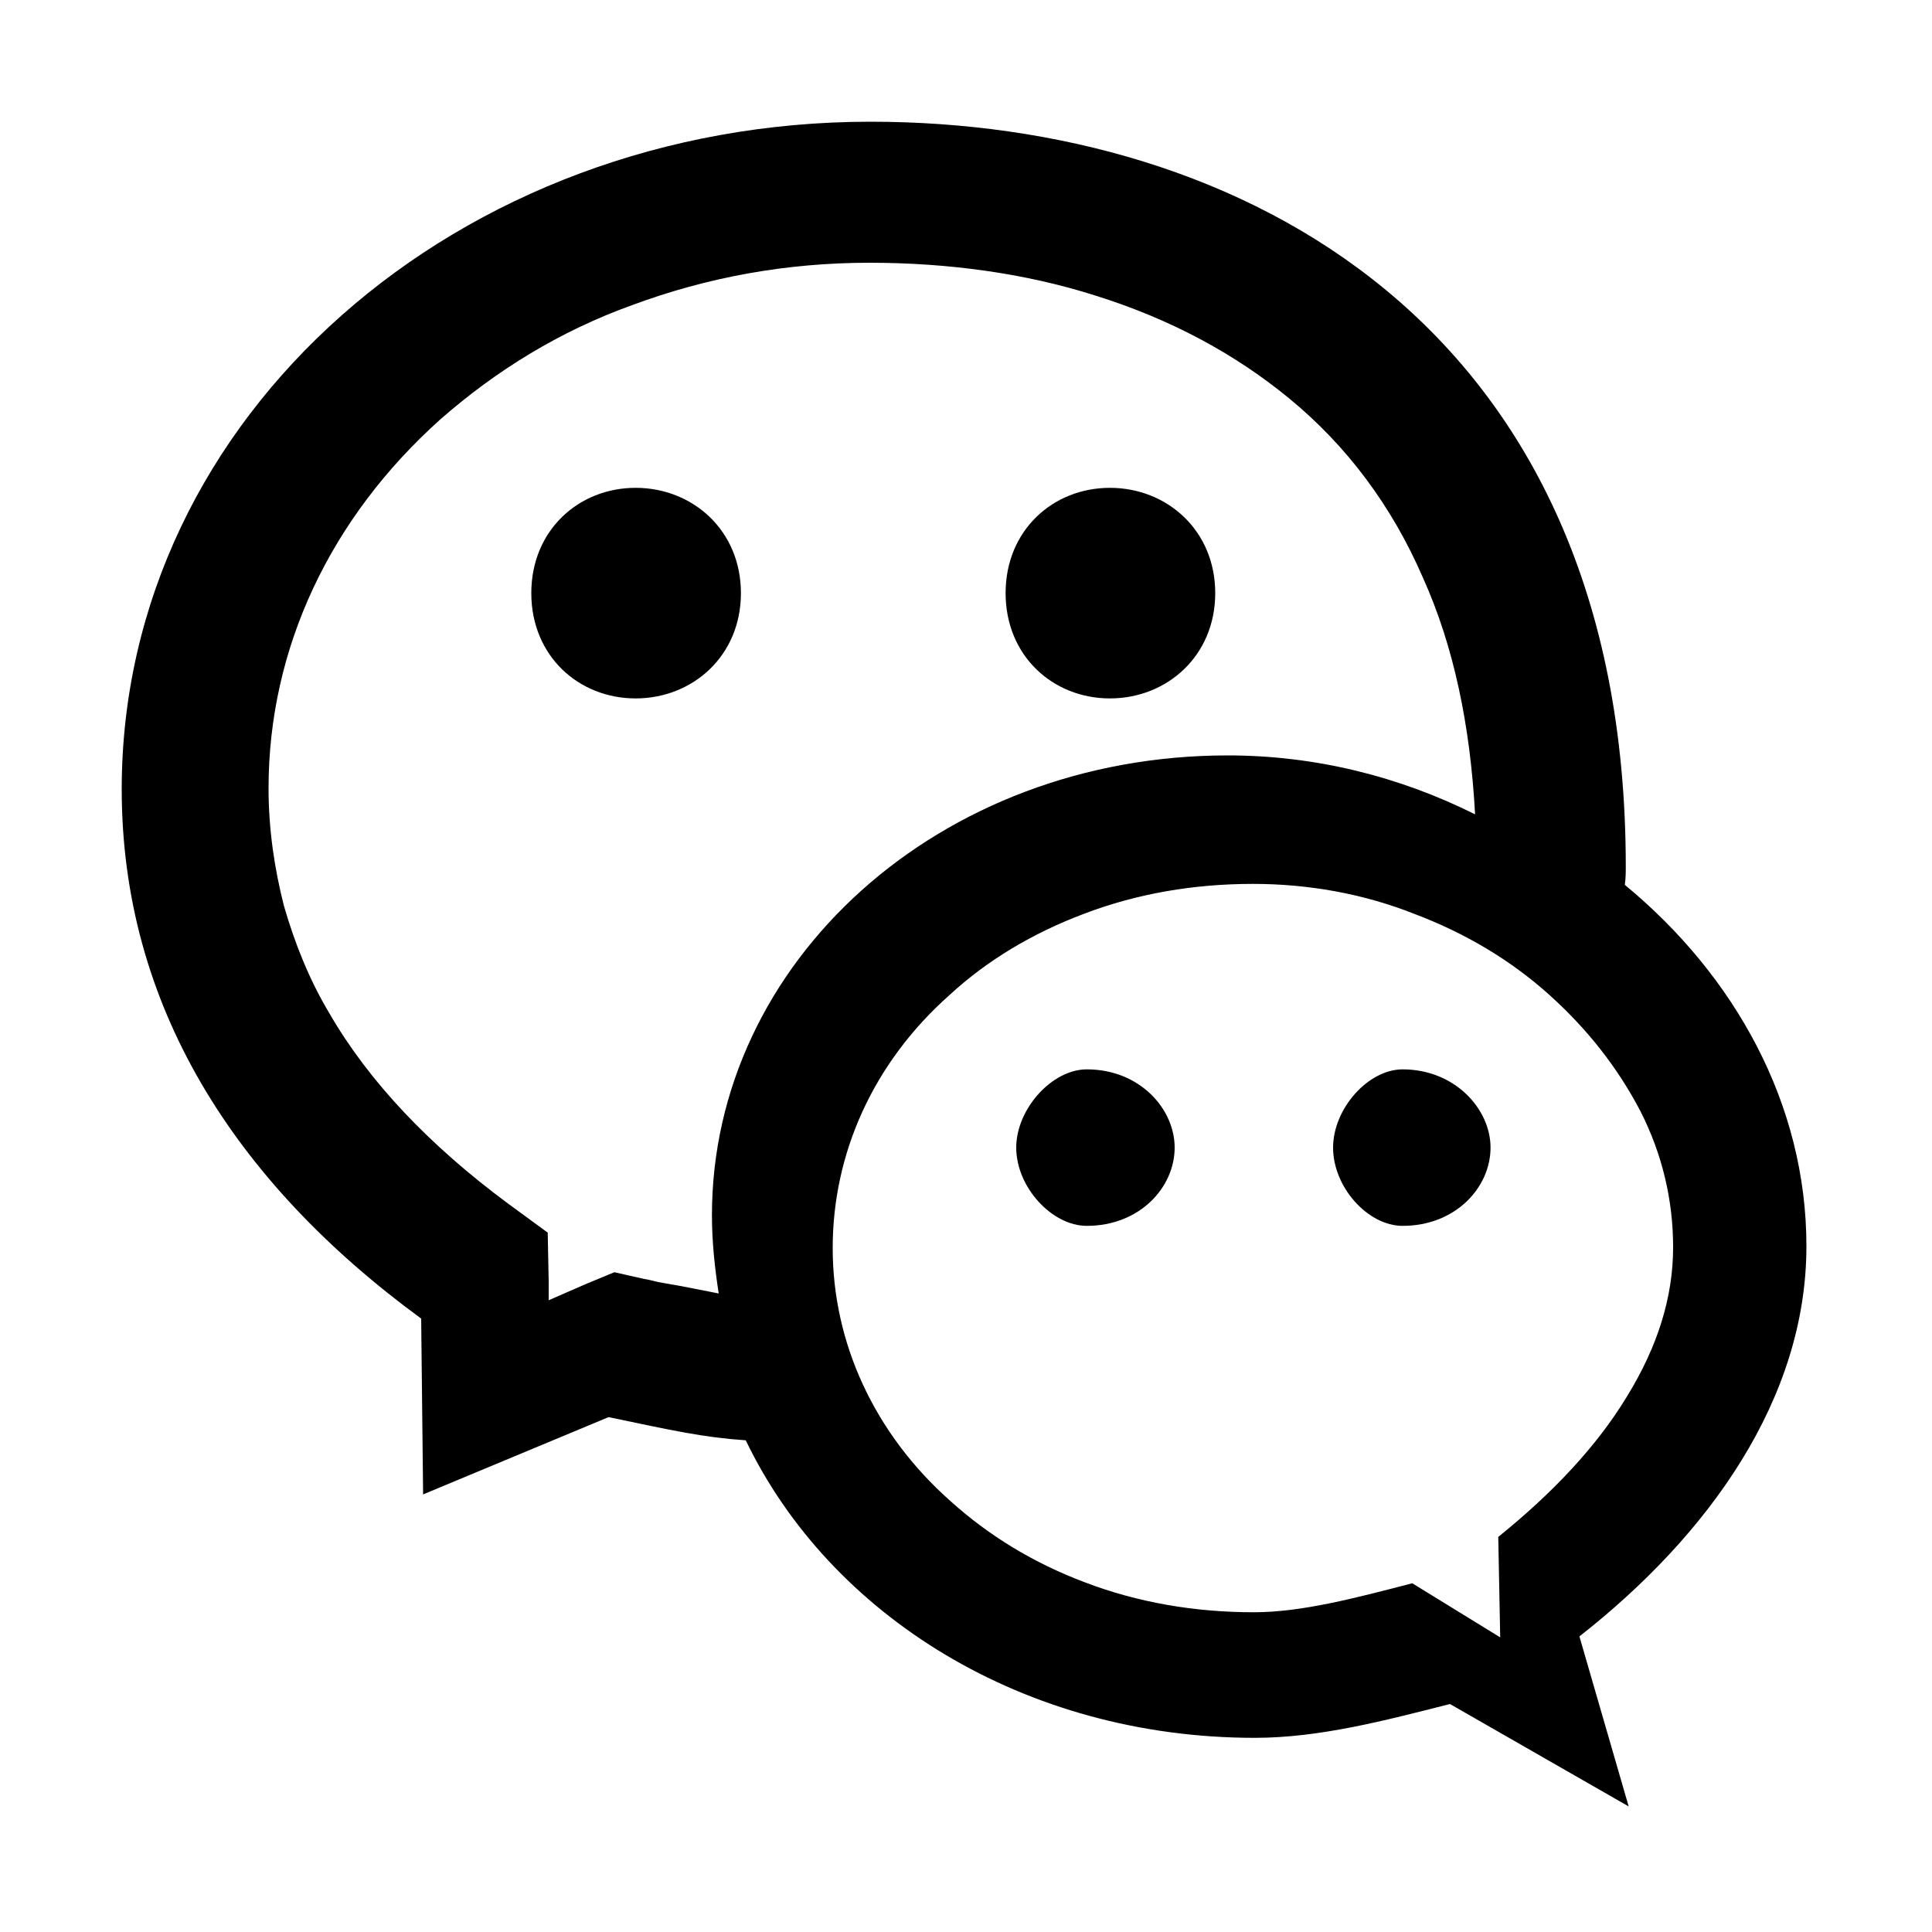
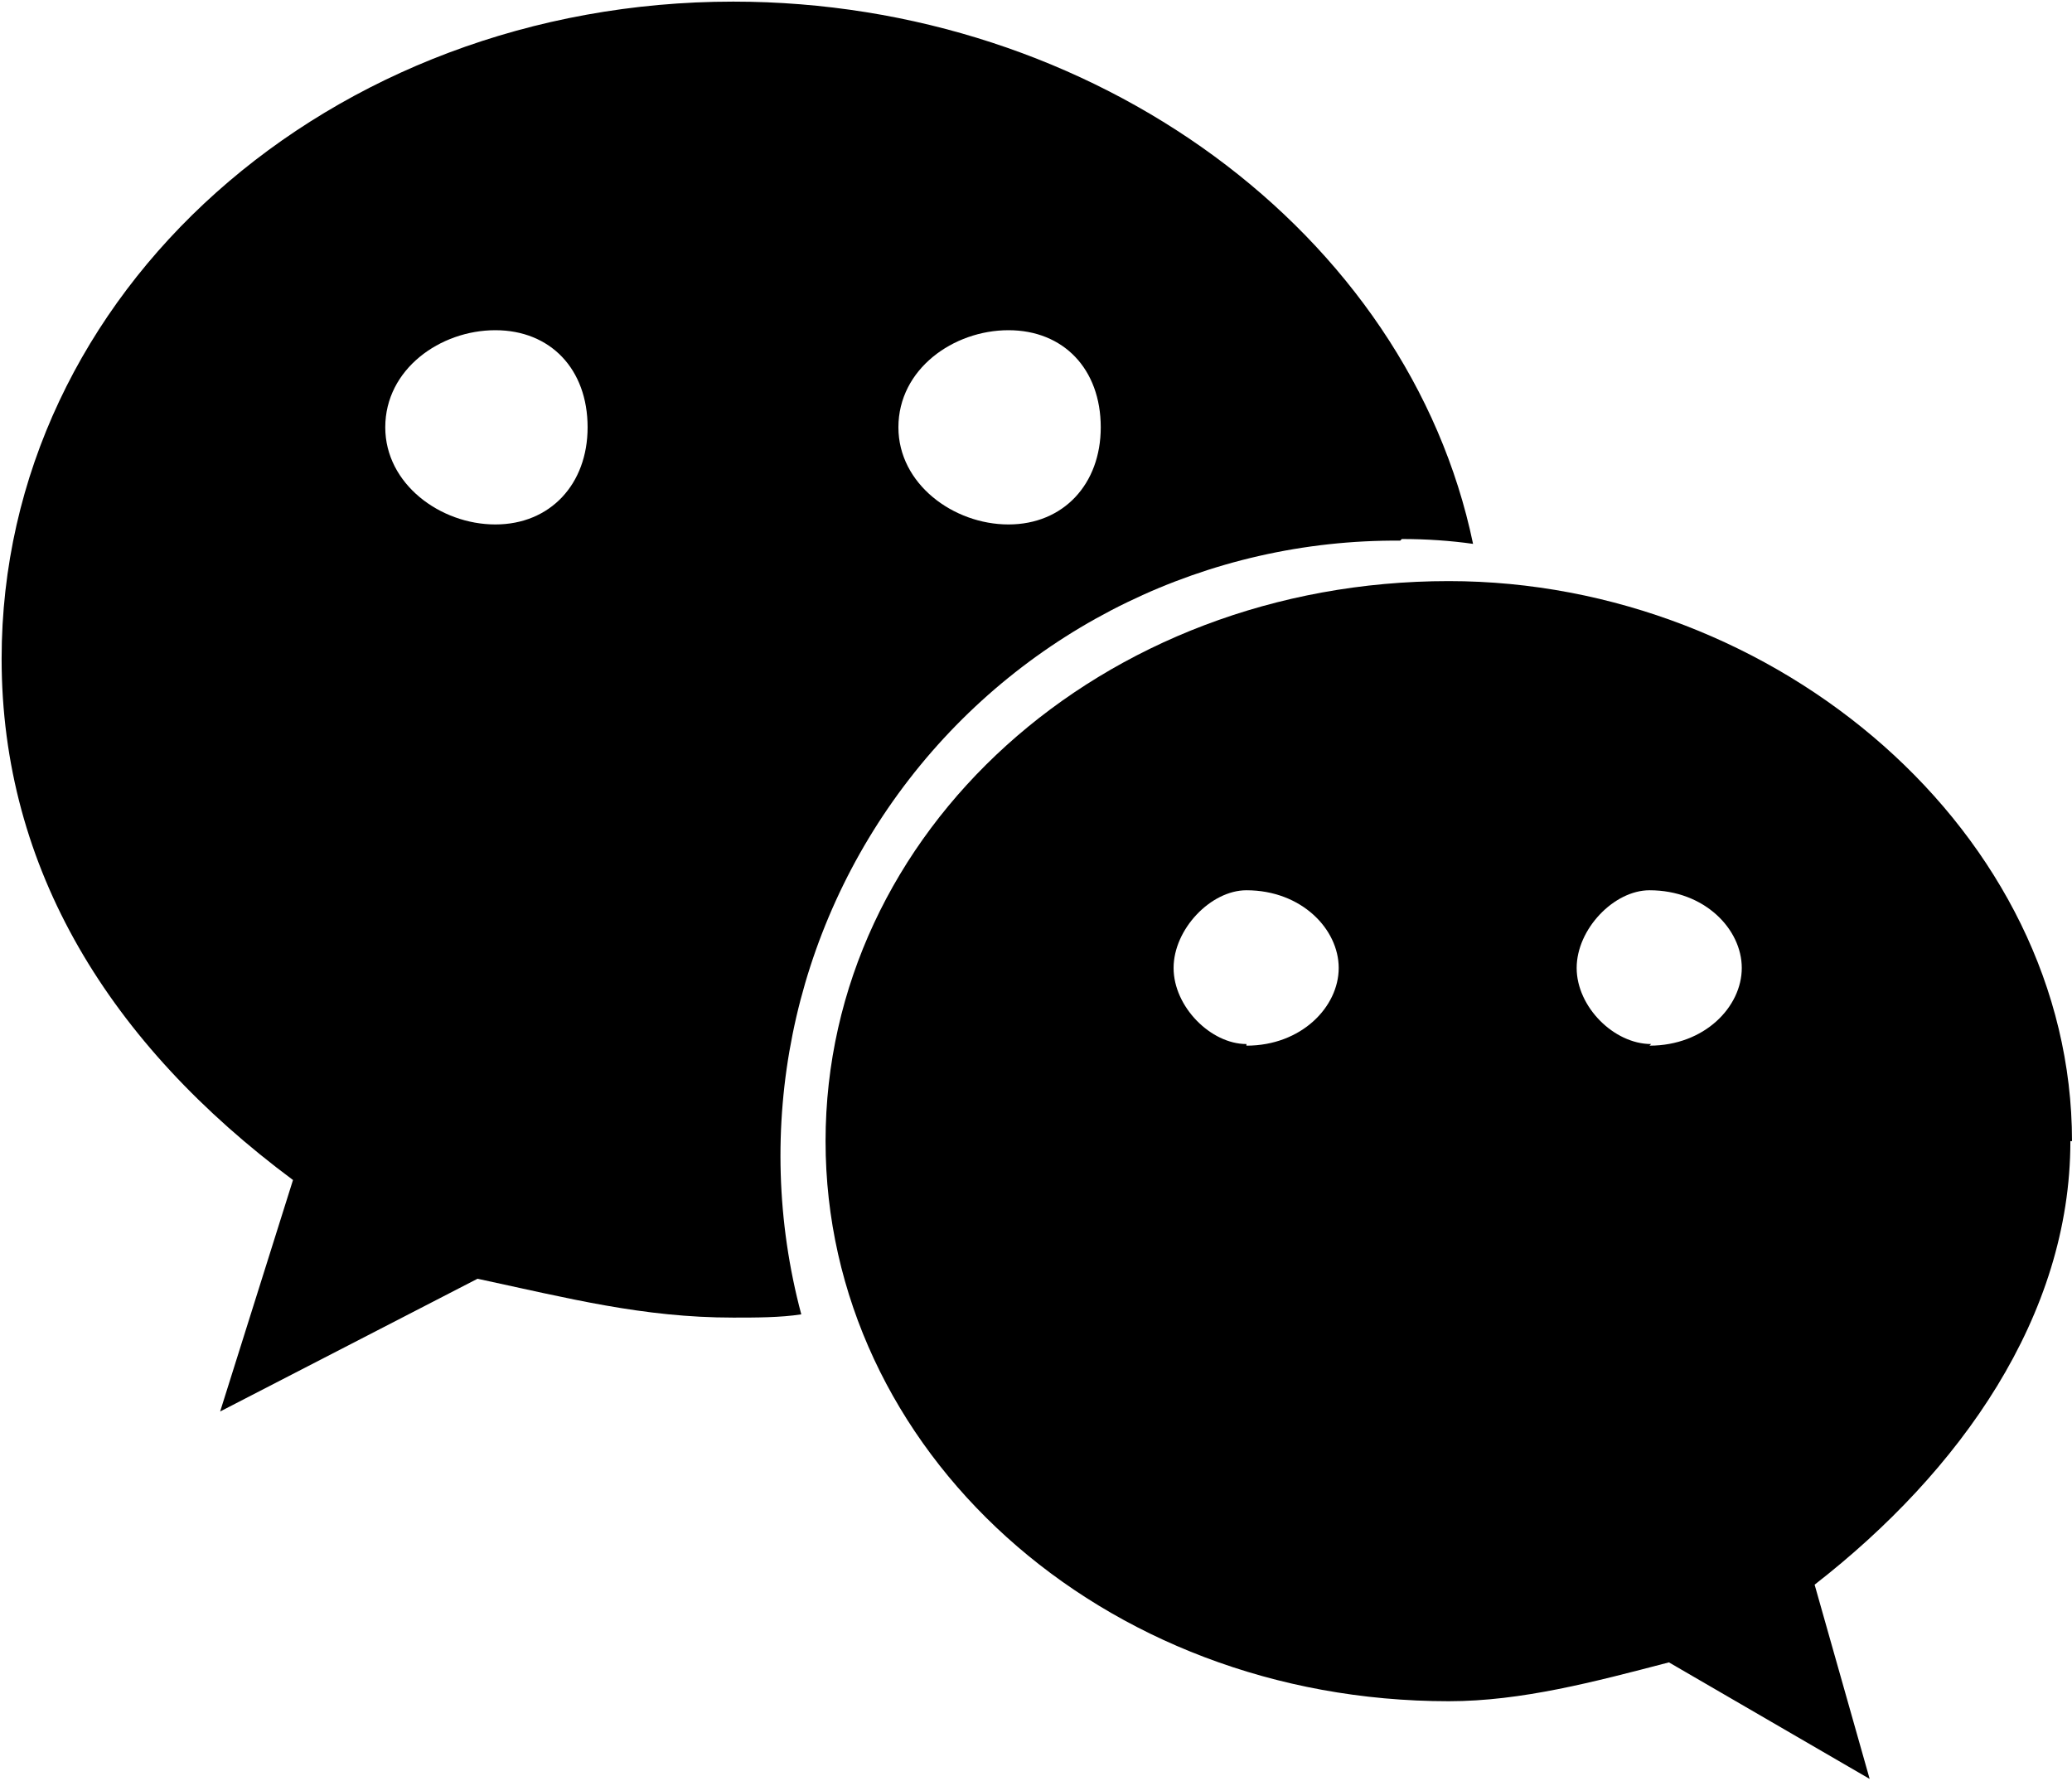
- <svg xmlns="http://www.w3.org/2000/svg" t="1598319528286" class="icon" viewBox="0 0 1024 1024" version="1.1" p-id="2277" width="200" height="200">
-   <defs>
-     <style type="text/css" />
-   </defs>
-   <path d="M588.288 370.176c30.208 0 55.808-22.528 55.808-55.808s-25.6-55.808-55.808-55.808-55.296 22.528-55.296 55.808 25.088 55.808 55.296 55.808zM336.896 258.56c-30.208 0-55.296 22.528-55.296 55.808s25.088 55.808 55.296 55.808 55.808-22.528 55.808-55.808-25.6-55.808-55.808-55.808z m239.104 308.224c-18.432 0-37.376 20.992-37.376 41.472 0 20.992 18.944 41.472 37.376 41.472 28.16 0 46.592-20.48 46.592-41.472 0-20.48-18.432-41.472-46.592-41.472z m167.424 0c-18.432 0-36.864 20.992-36.864 41.472 0 20.992 18.432 41.472 36.864 41.472 28.16 0 46.592-20.48 46.592-41.472 0-20.48-18.944-41.472-46.592-41.472zM957.44 660.48c0-75.264-37.888-143.36-96.256-191.488 0.512-3.584 0.512-6.656 0.512-9.728 0-288.256-205.312-394.752-400.384-394.752-218.112 0-396.8 155.648-396.8 353.792 0 114.176 59.392 207.872 158.72 280.576l1.024 93.184 98.304-40.96c34.304 7.168 50.176 10.752 72.704 12.288 44.544 92.672 147.456 157.696 269.824 157.696 34.304 0 69.12-9.216 103.424-17.92l94.72 54.272-26.112-90.112c68.608-53.76 120.32-125.952 120.32-206.848z m-580.096-16.384c0 14.336 1.536 28.16 3.584 41.472-8.192-1.536-17.408-3.584-29.696-5.632-3.584-0.512-6.144-1.536-9.728-2.048l-15.872-3.584-14.848 6.144-19.968 8.704v-9.728l-0.512-26.112-20.992-15.36c-41.472-30.72-73.728-64.512-94.72-100.864-10.752-17.92-18.432-37.376-24.064-56.832-5.12-19.968-8.192-40.96-8.192-62.464 0-74.24 32.768-143.36 91.136-195.584 29.184-25.6 62.976-46.592 101.376-60.416 39.936-14.848 81.92-22.528 125.952-22.528 41.984 0 82.944 5.632 119.808 17.408 39.424 12.288 73.728 30.72 102.4 54.272 30.72 25.088 54.784 57.344 71.168 95.232 16.384 36.352 25.088 78.336 27.648 125.44-39.936-19.968-84.48-31.232-131.072-31.232-153.088 0-273.408 109.568-273.408 243.712z m416.768 170.496l1.024 53.248-46.592-28.672c-29.696 7.68-58.368 15.36-83.968 15.36-31.232 0-61.44-5.12-89.6-15.872-27.136-10.24-50.688-24.576-71.168-43.008-40.448-35.84-62.464-83.968-62.464-134.144S462.848 563.2 503.296 527.36c19.968-18.432 44.032-32.768 71.168-43.008 28.16-10.752 58.368-15.872 89.6-15.872 29.184 0 58.368 5.12 85.504 15.872 27.136 10.24 51.2 24.576 71.68 43.008 20.48 18.432 36.352 38.912 48.128 61.44 11.776 23.04 17.408 47.616 17.408 72.192 0 26.624-8.192 52.736-24.576 79.36-15.872 26.112-38.912 50.688-68.096 74.24z" p-id="2278" />
+ <svg xmlns="http://www.w3.org/2000/svg" width="128" height="110">
+   <path d="M86.6 33.3c1.5 0 3 .1 4.4.3C87 14.4 67.6.1 45.3.1 20.4.1.1 18 .1 40.7c0 13 6.7 23.8 18 32.2l-4.5 14.3L29.5 79c5.6 1.2 10.2 2.4 15.8 2.4 1.4 0 2.9 0 4.2-.2a38 38 0 0 1 37-47.8zM62.3 20.4c3.4 0 5.7 2.4 5.7 6 0 3.5-2.3 6-5.7 6-3.4 0-6.8-2.5-6.8-6 0-3.6 3.4-6 6.8-6zm-31.7 12c-3.4 0-6.8-2.5-6.8-6 0-3.6 3.4-6 6.8-6s5.7 2.4 5.7 6c0 3.5-2.3 6-5.7 6z" />
+   <path d="M128 70.5c0-19-18.2-34.6-38.5-34.6C68 35.9 51 51.4 51 70.5s17 34.6 38.5 34.6c4.5 0 9-1.2 13.6-2.4l12.4 7.2-3.4-12c9-7 15.8-16.6 15.8-27.4zm-51-6c-2.2 0-4.5-2.3-4.5-4.7 0-2.4 2.3-4.8 4.5-4.8 3.4 0 5.7 2.4 5.7 4.8s-2.3 4.8-5.7 4.8zm25 0c-2.3 0-4.6-2.3-4.6-4.7 0-2.4 2.3-4.8 4.5-4.8 3.4 0 5.7 2.4 5.7 4.8s-2.3 4.8-5.7 4.8z" />
</svg>
